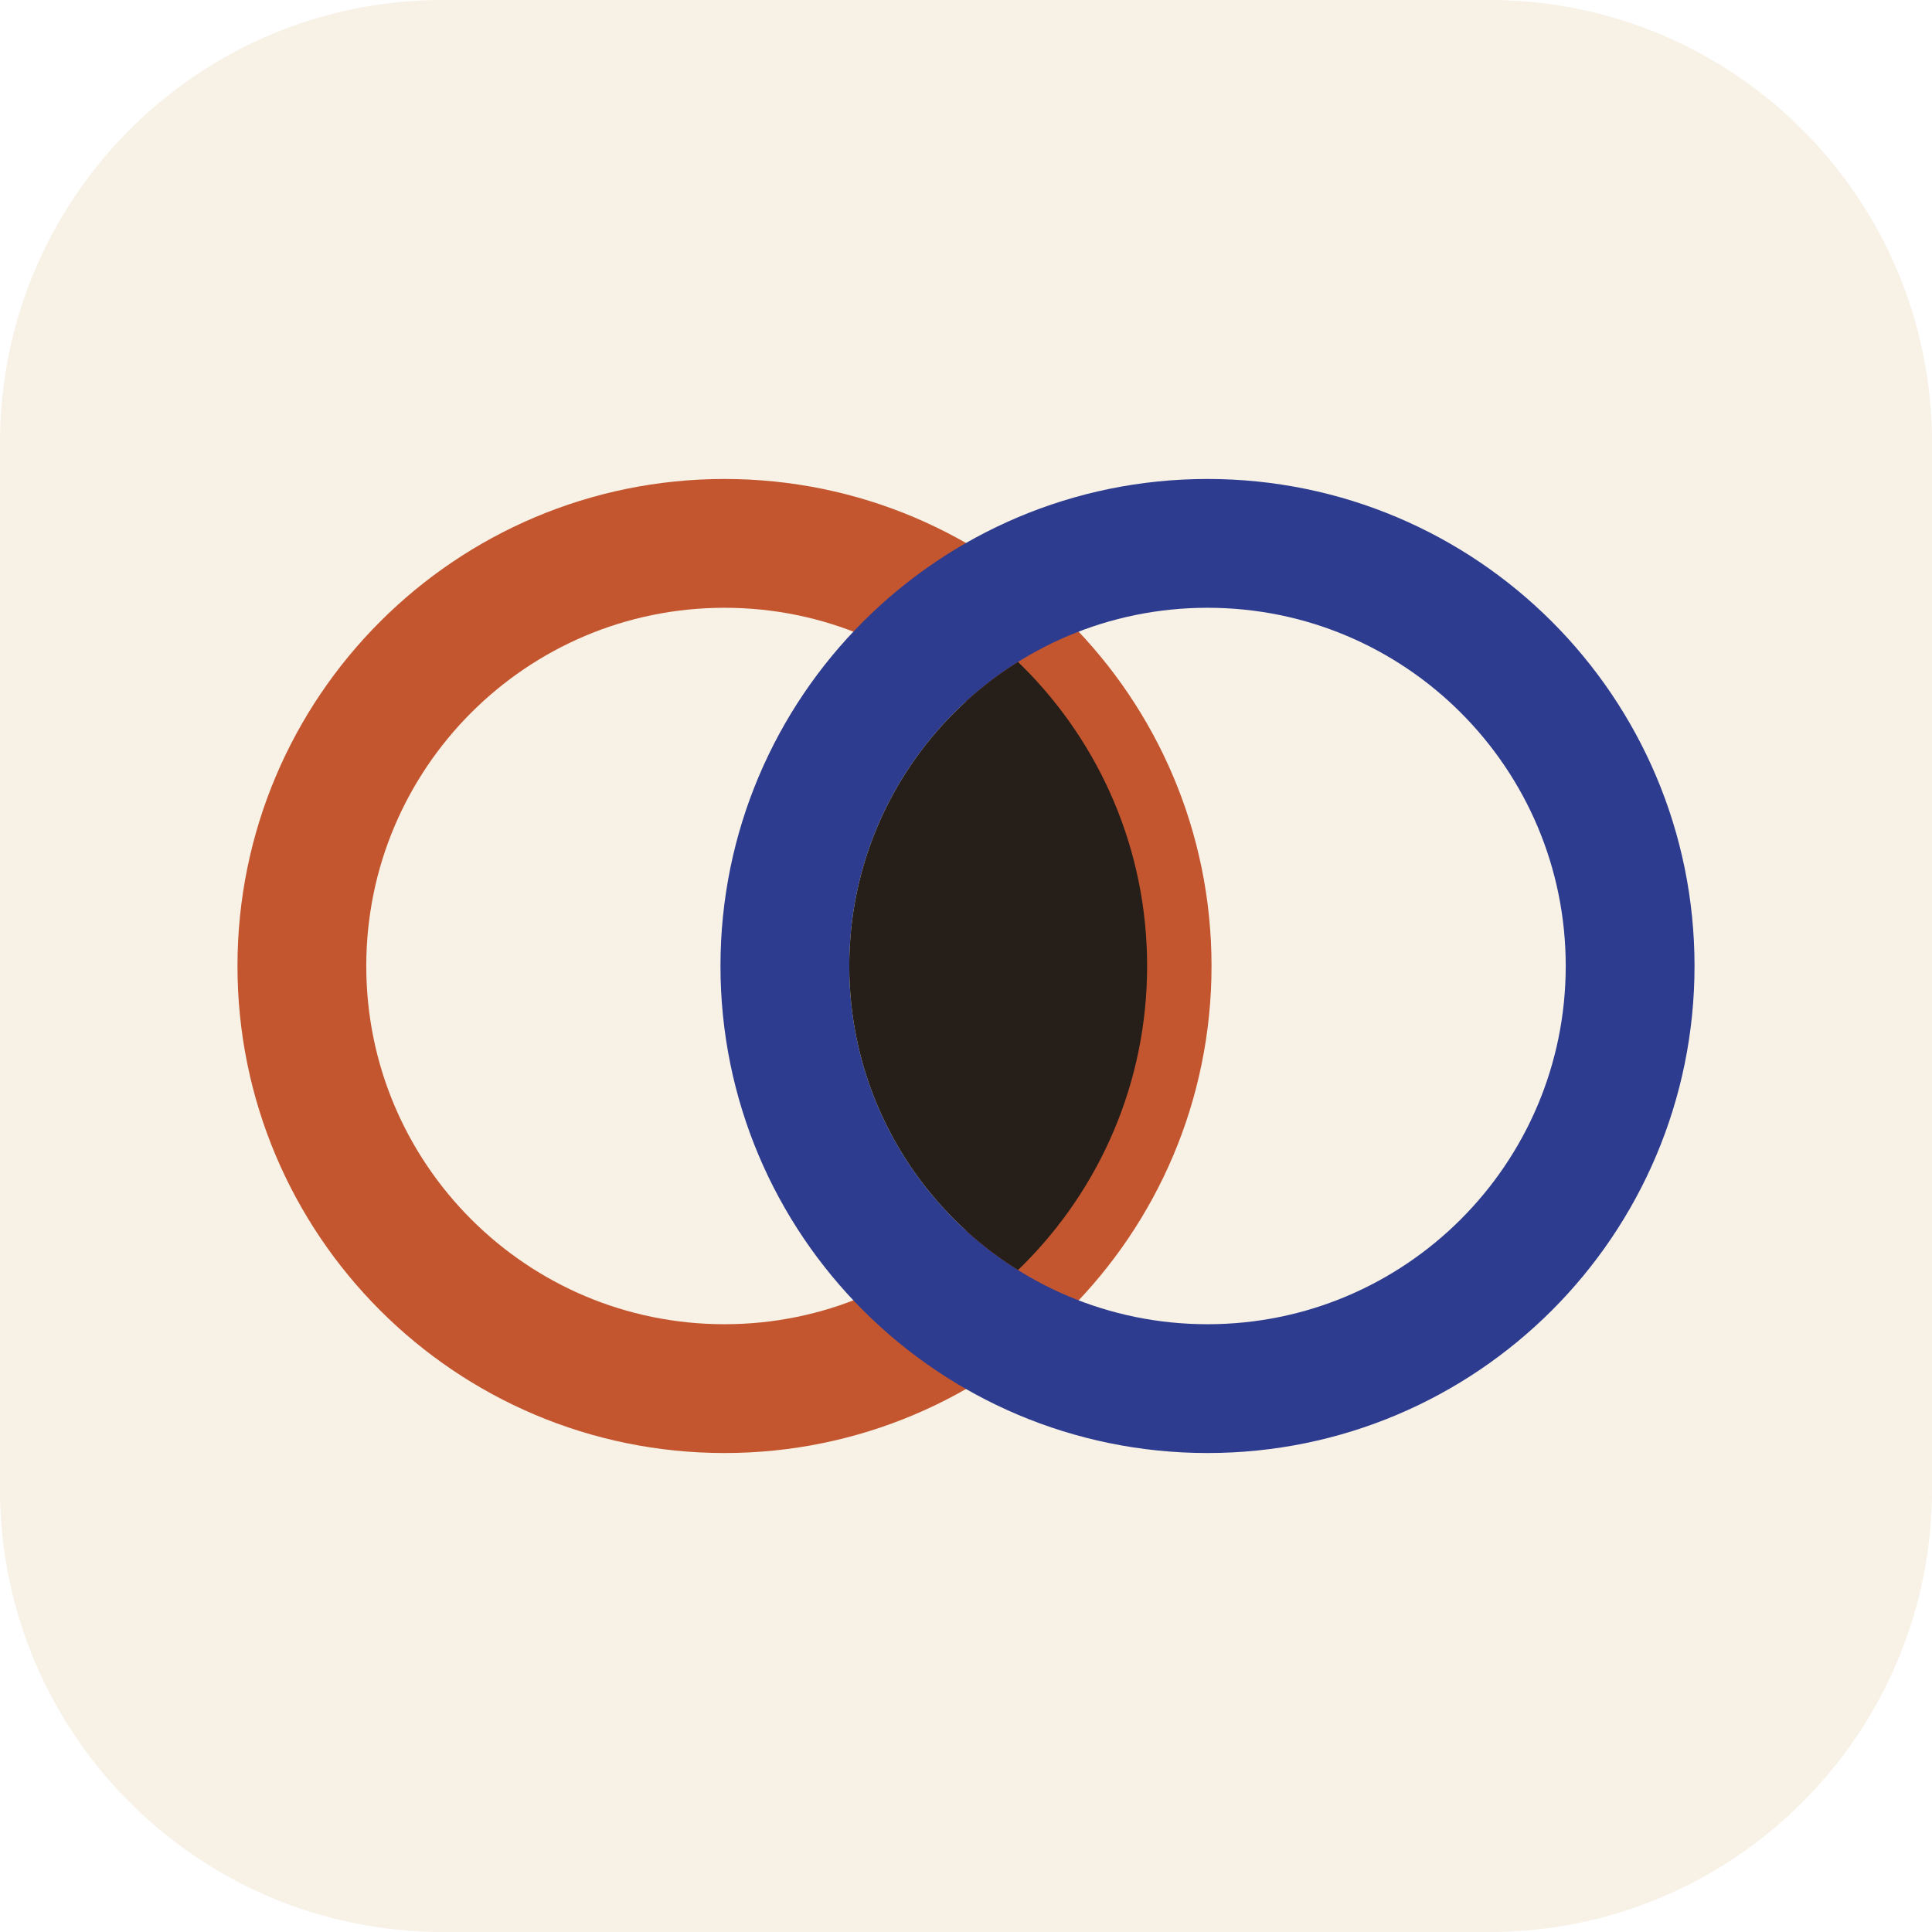
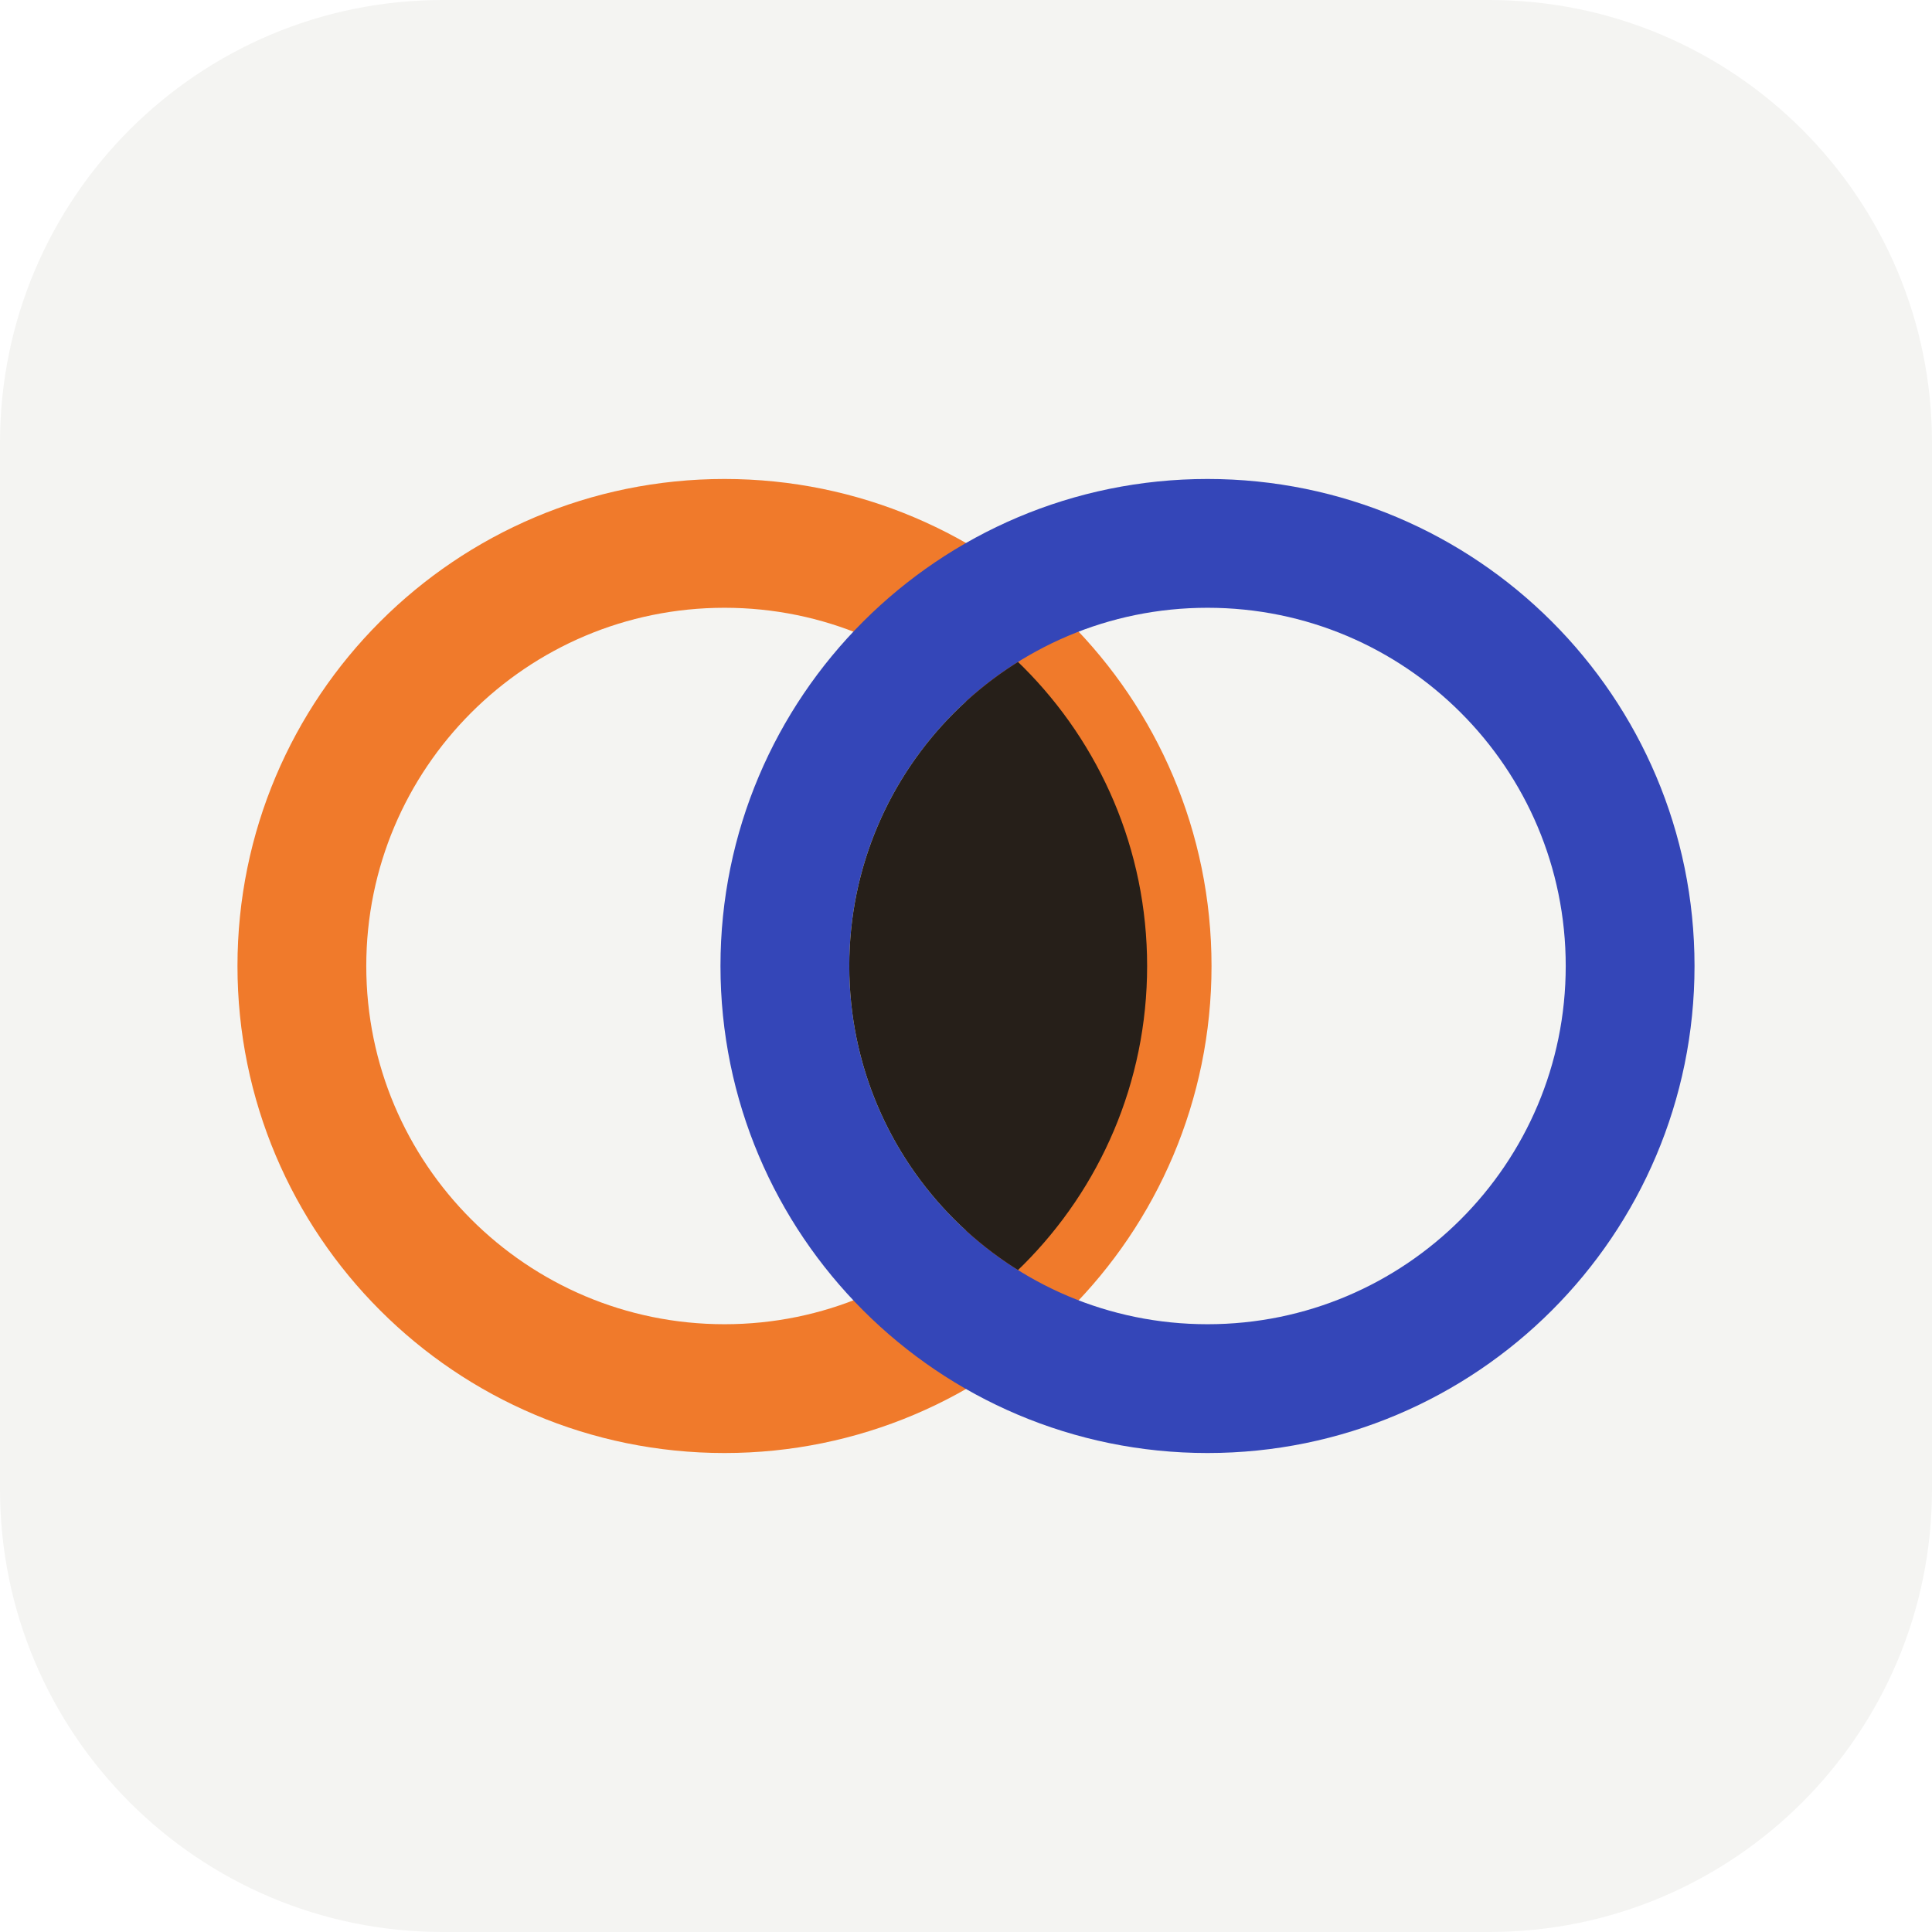
<svg xmlns="http://www.w3.org/2000/svg" viewBox="0 0 48 48">
-   <rect width="48" height="48" rx="11" fill="#f7f1e6" />
+   <rect width="48" height="48" rx="11" fill="#f4f4f2" />
  <defs>
    <clipPath id="l">
      <circle cx="18" cy="24" r="10.5" />
    </clipPath>
  </defs>
-   <circle cx="18" cy="24" r="10.5" fill="none" stroke="#c4562f" stroke-width="3.2" />
-   <circle cx="30" cy="24" r="10.5" fill="none" stroke="#2d3c8f" stroke-width="3.2" />
+   <circle cx="18" cy="24" r="10.5" fill="none" stroke="#f07a2b" stroke-width="3.2" />
+   <circle cx="30" cy="24" r="10.5" fill="none" stroke="#3446b8" stroke-width="3.2" />
  <circle cx="30" cy="24" r="8.9" fill="#261f19" clip-path="url(#l)" />
</svg>
